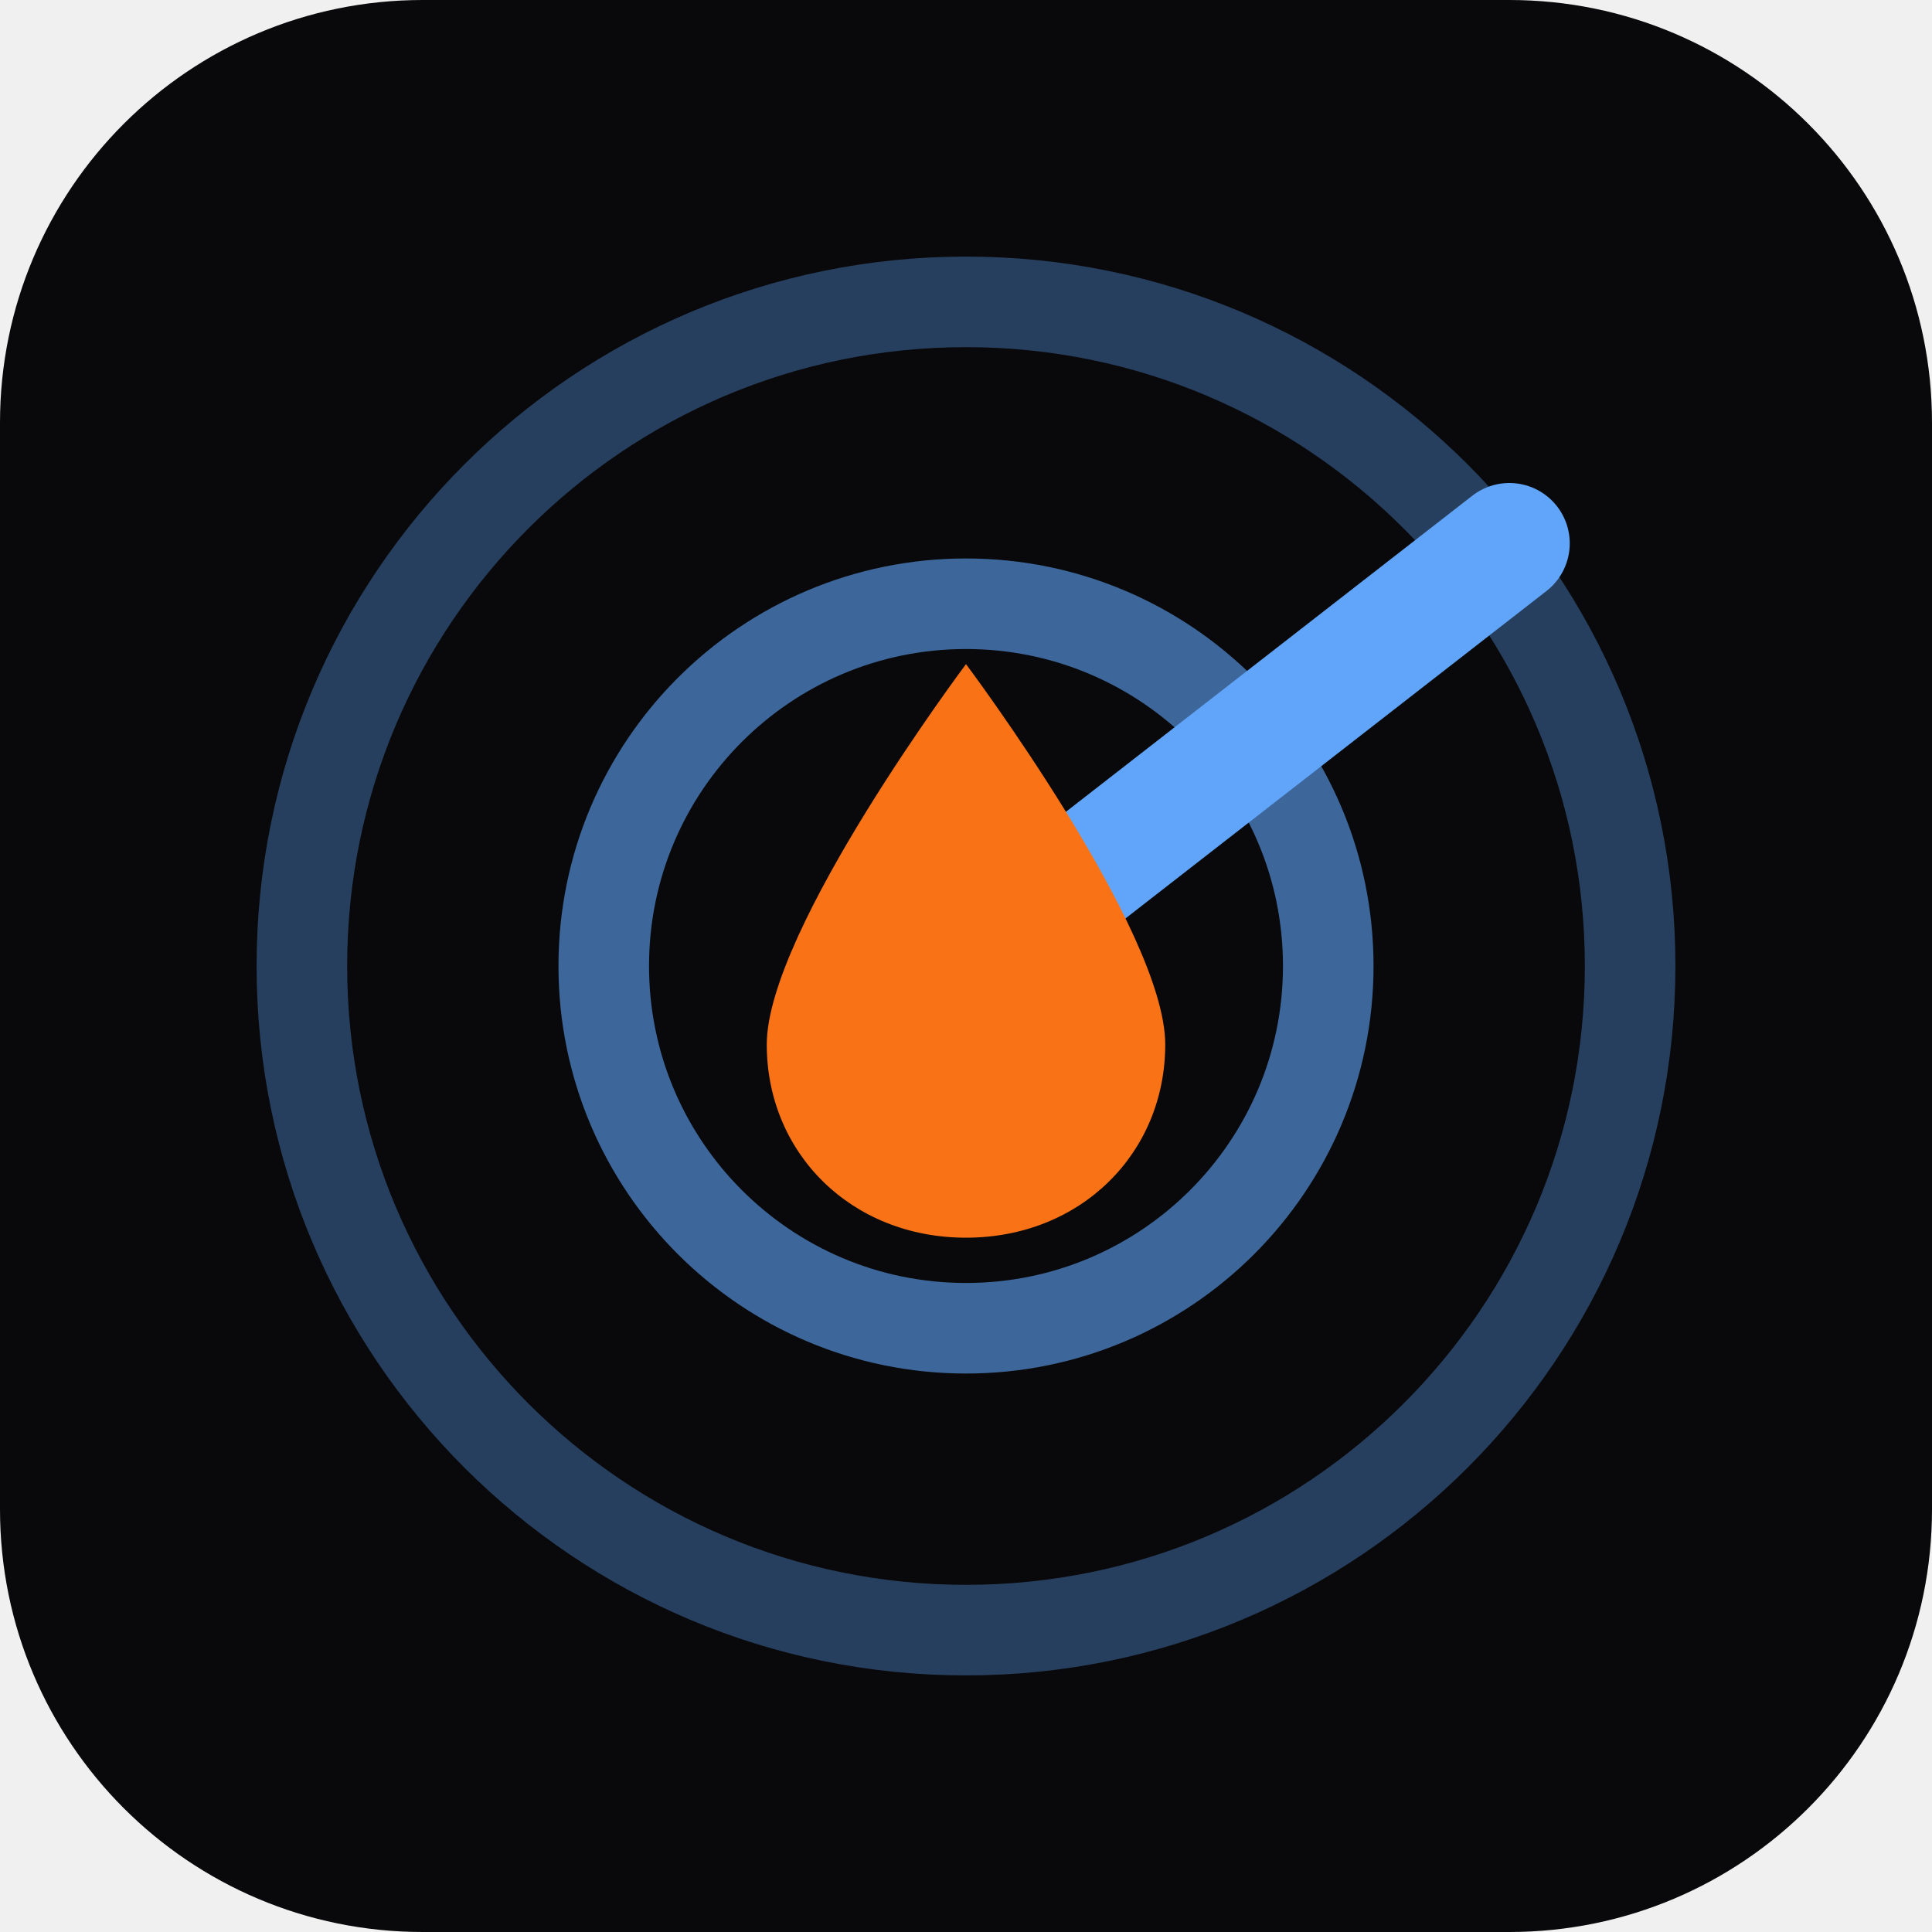
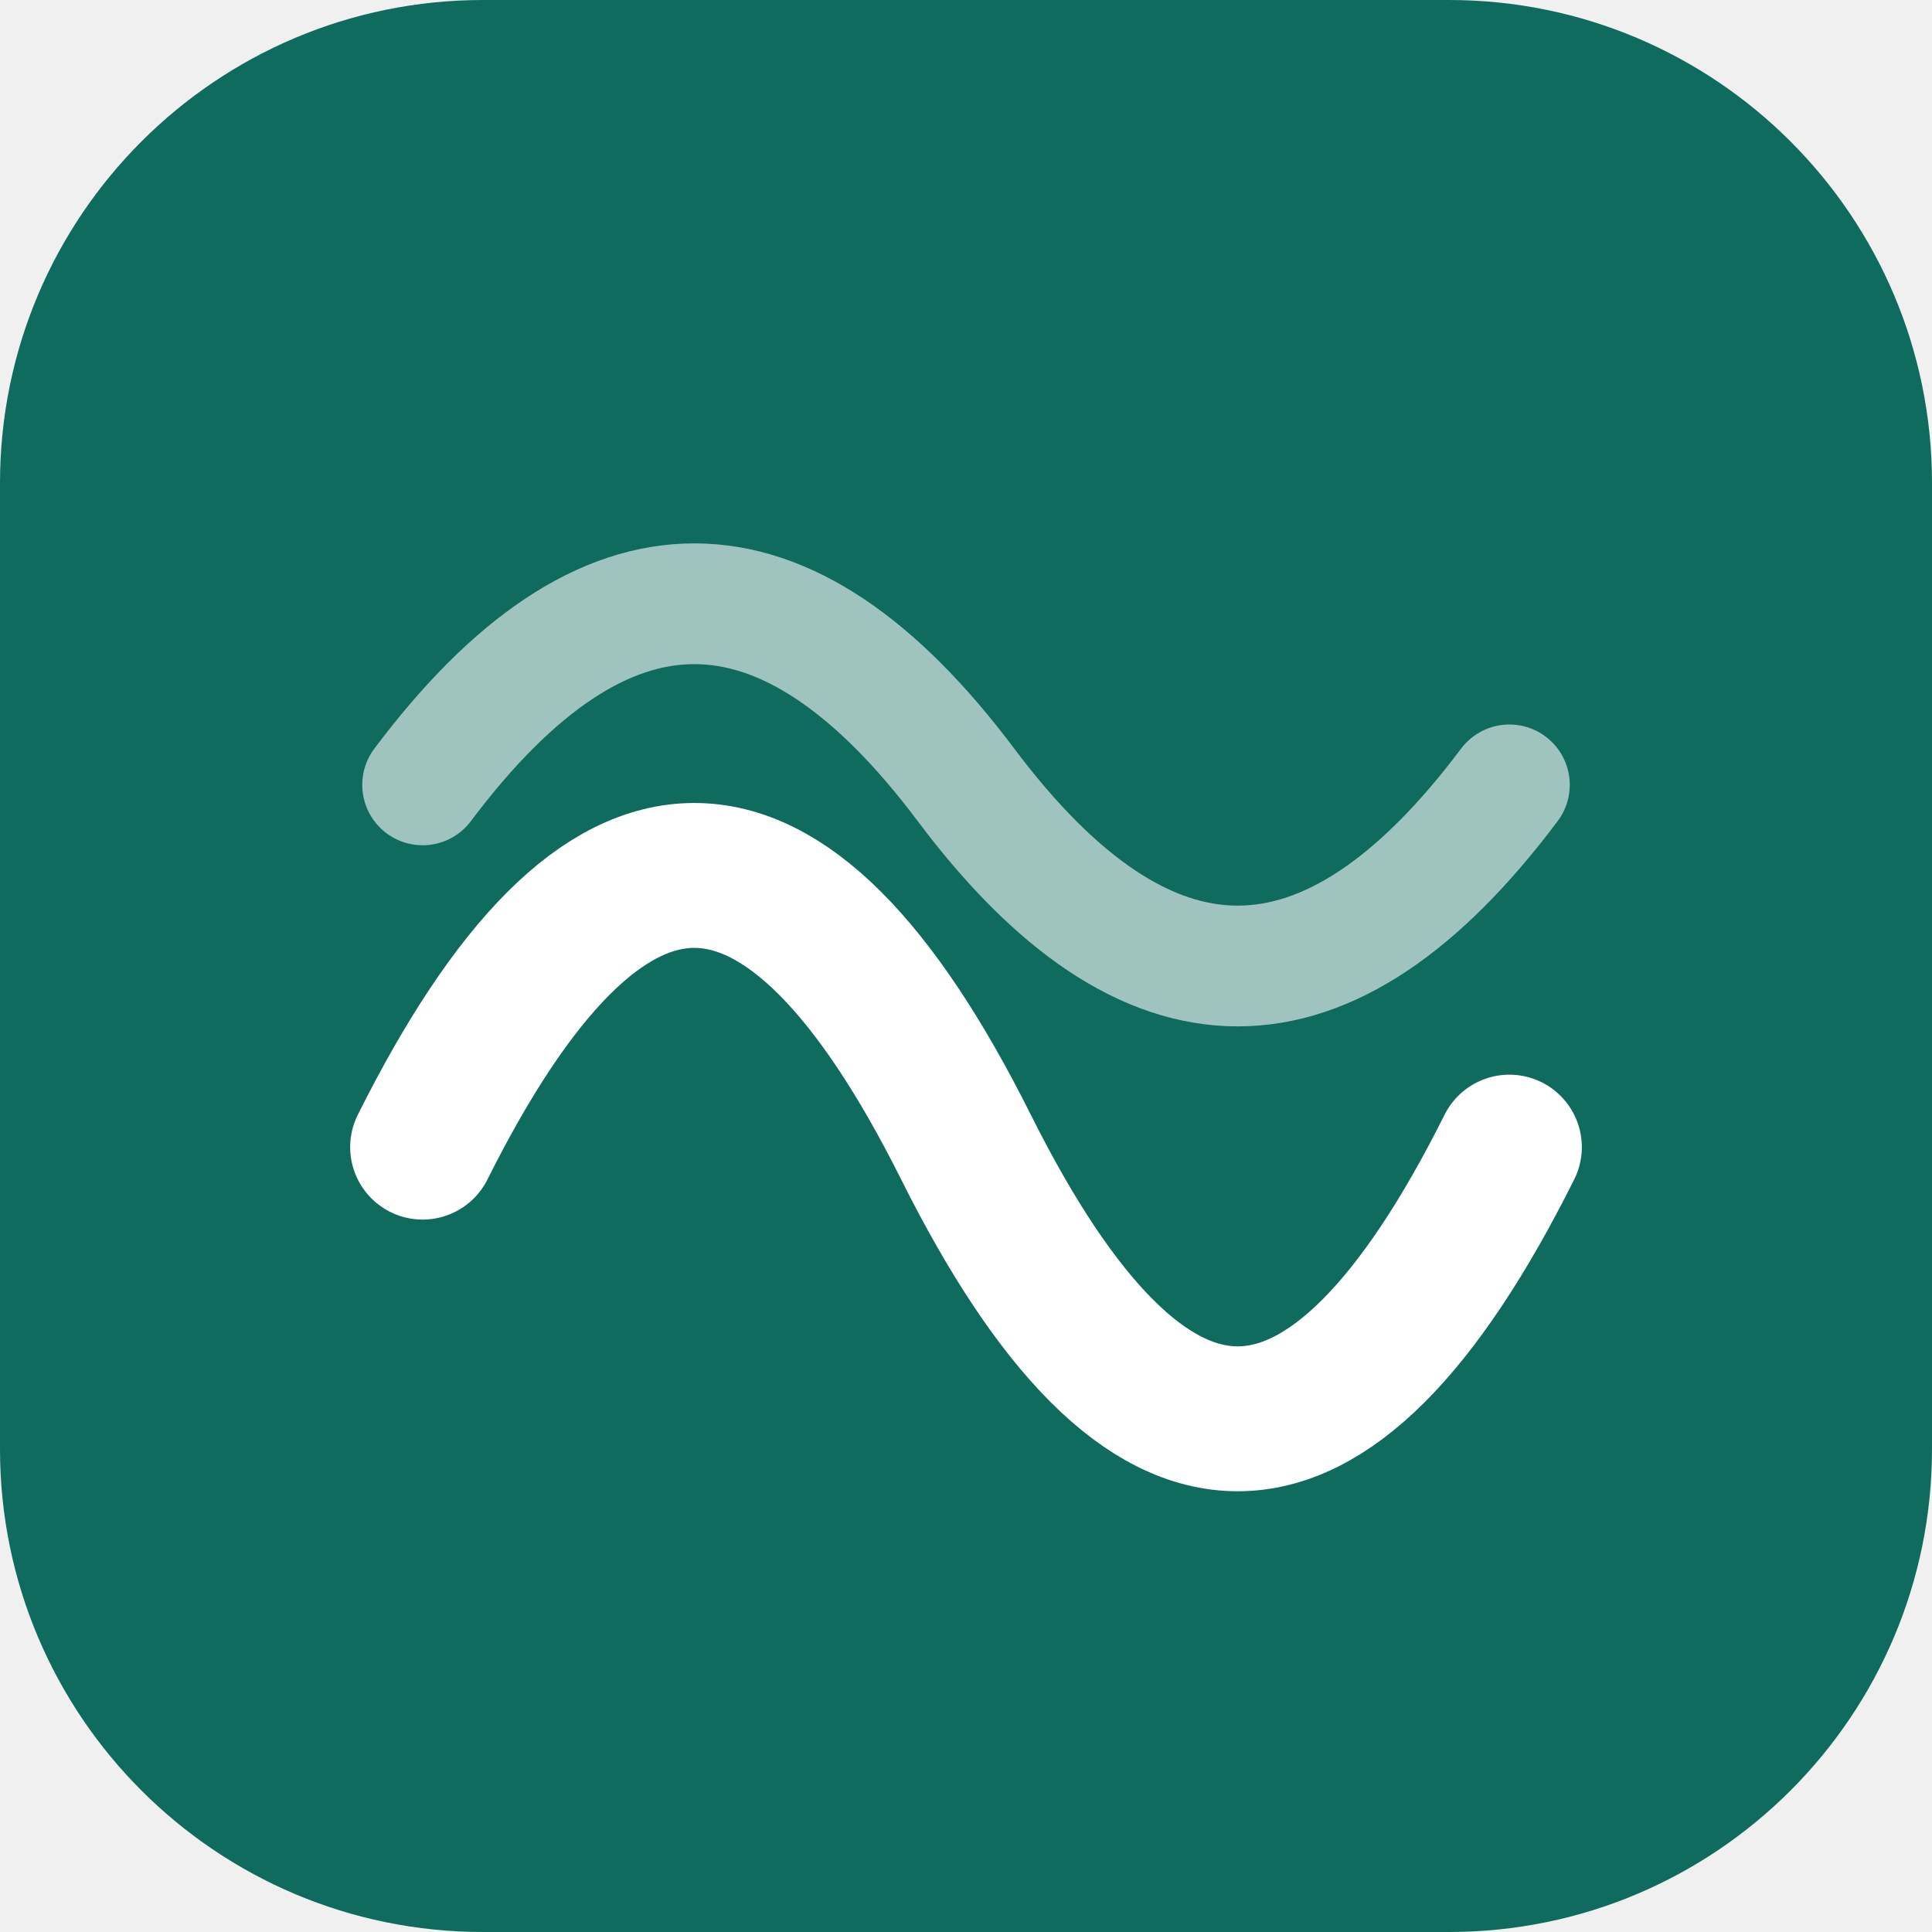
<svg xmlns="http://www.w3.org/2000/svg" viewBox="0 0 32 32">
-   <rect width="32" height="32" rx="7" fill="#09090b" />
-   <circle cx="16" cy="16" r="11" fill="none" stroke="#60a5fa" stroke-opacity=".35" stroke-width="1.5" />
-   <circle cx="16" cy="16" r="6" fill="none" stroke="#60a5fa" stroke-opacity=".6" stroke-width="1.5" />
-   <path d="M16 16 L25 9" stroke="#60a5fa" stroke-width="2" stroke-linecap="round" />
-   <path d="M16 20.5c-1.9 0-3.3-1.4-3.3-3.2 0-1.9 3.3-6.3 3.3-6.3s3.3 4.4 3.3 6.3c0 1.8-1.4 3.2-3.3 3.2z" fill="#f97316" />
+   <rect width="32" height="32" rx="8" fill="#0f6b5e" />
+   <path d="M7 19c3-6 6-6 9 0s6 6 9 0" fill="none" stroke="#ffffff" stroke-width="2.4" stroke-linecap="round" />
+   <path d="M7 13c3-4 6-4 9 0s6 4 9 0" fill="none" stroke="#ffffff" stroke-opacity=".6" stroke-width="2" stroke-linecap="round" />
</svg>
